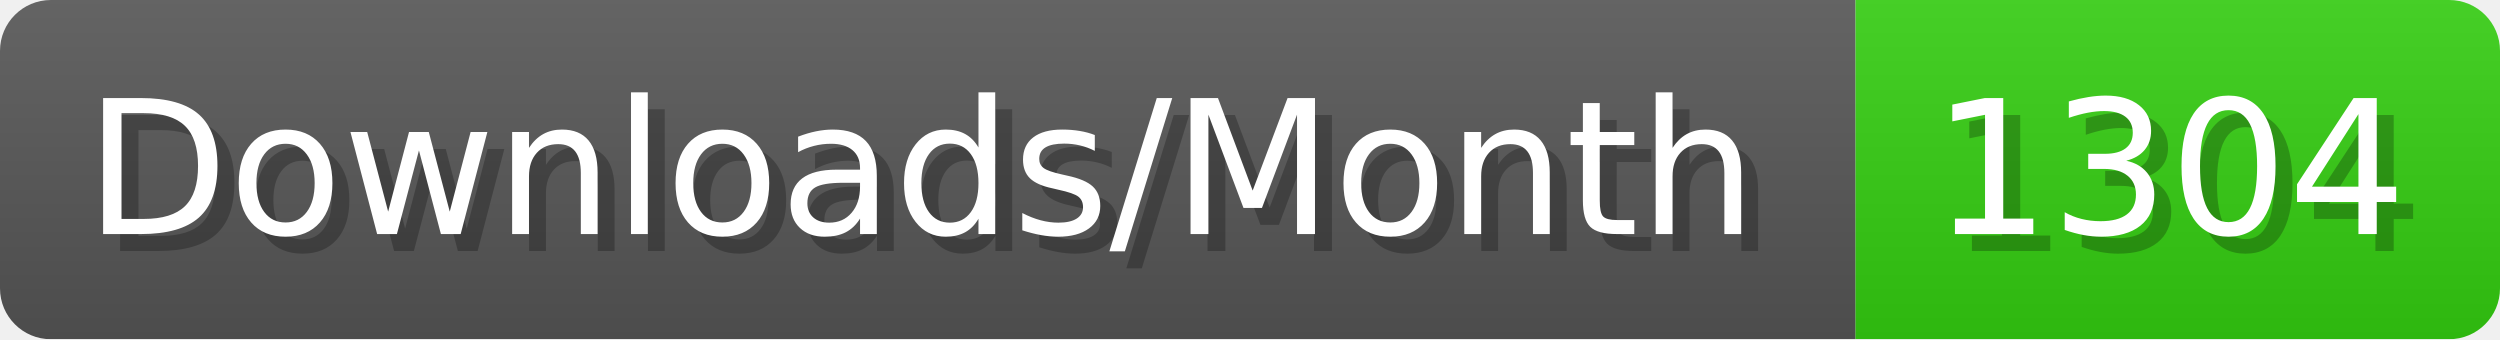
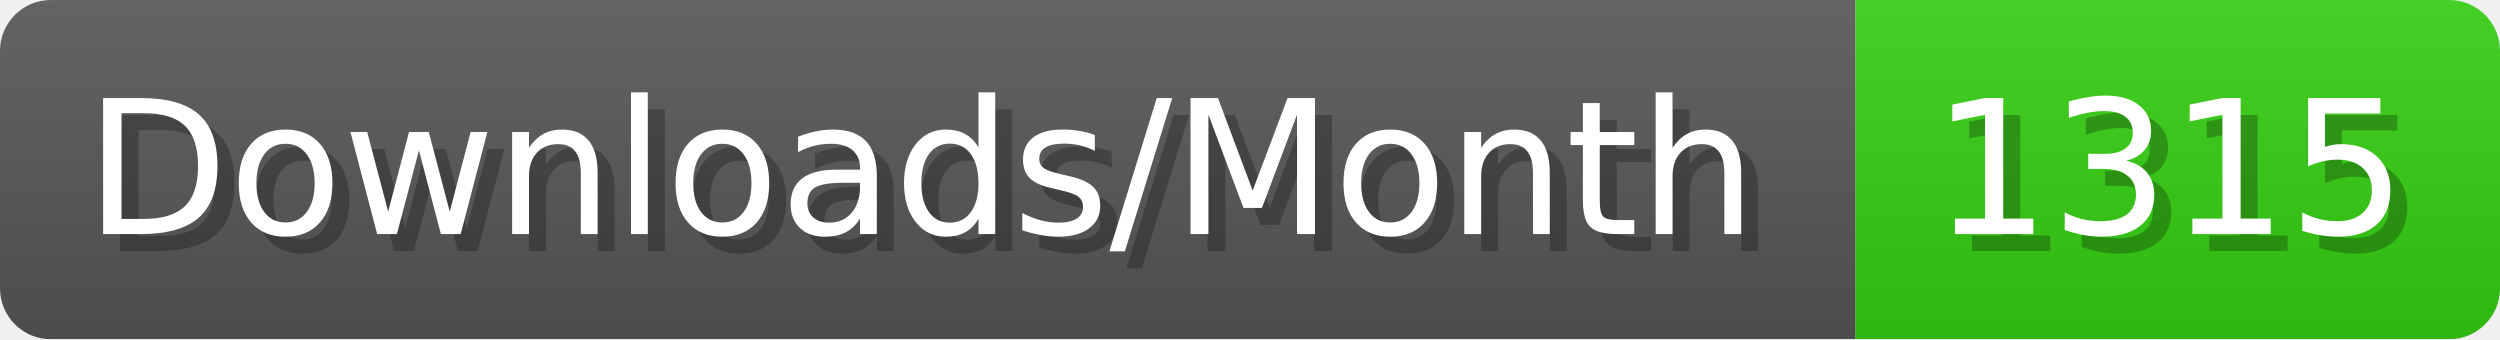
- <svg xmlns="http://www.w3.org/2000/svg" width="147.4" height="20" viewBox="0 0 1474 200" role="img" aria-label="Downloads/Month: 1304">
+ <svg xmlns="http://www.w3.org/2000/svg" width="147.4" height="20" viewBox="0 0 1474 200" role="img" aria-label="Downloads/Month: 1315">
  <linearGradient id="YlXUI" x2="0" y2="100%">
    <stop offset="0" stop-opacity=".1" stop-color="#EEE" />
    <stop offset="1" stop-opacity=".1" />
  </linearGradient>
  <mask id="JHhop">
    <rect width="1474" height="200" rx="30" fill="#FFF" />
  </mask>
  <g mask="url(#JHhop)">
    <rect width="1094" height="200" fill="#555" />
    <rect width="380" height="200" fill="#3C1" x="1094" />
    <rect width="1474" height="200" fill="url(#YlXUI)" />
  </g>
  <g aria-hidden="true" fill="#fff" text-anchor="start" font-family="Verdana,DejaVu Sans,sans-serif" font-size="110">
    <text x="60" y="148" textLength="994" fill="#000" opacity="0.25">Downloads/Month</text>
    <text x="50" y="138" textLength="994">Downloads/Month</text>
-     <text x="1149" y="148" textLength="280" fill="#000" opacity="0.25">1304</text>
-     <text x="1139" y="138" textLength="280">1304</text>
+     <text x="1149" y="148" textLength="280" fill="#000" opacity="0.25">1315</text>
+     <text x="1139" y="138" textLength="280">1315</text>
  </g>
</svg>
